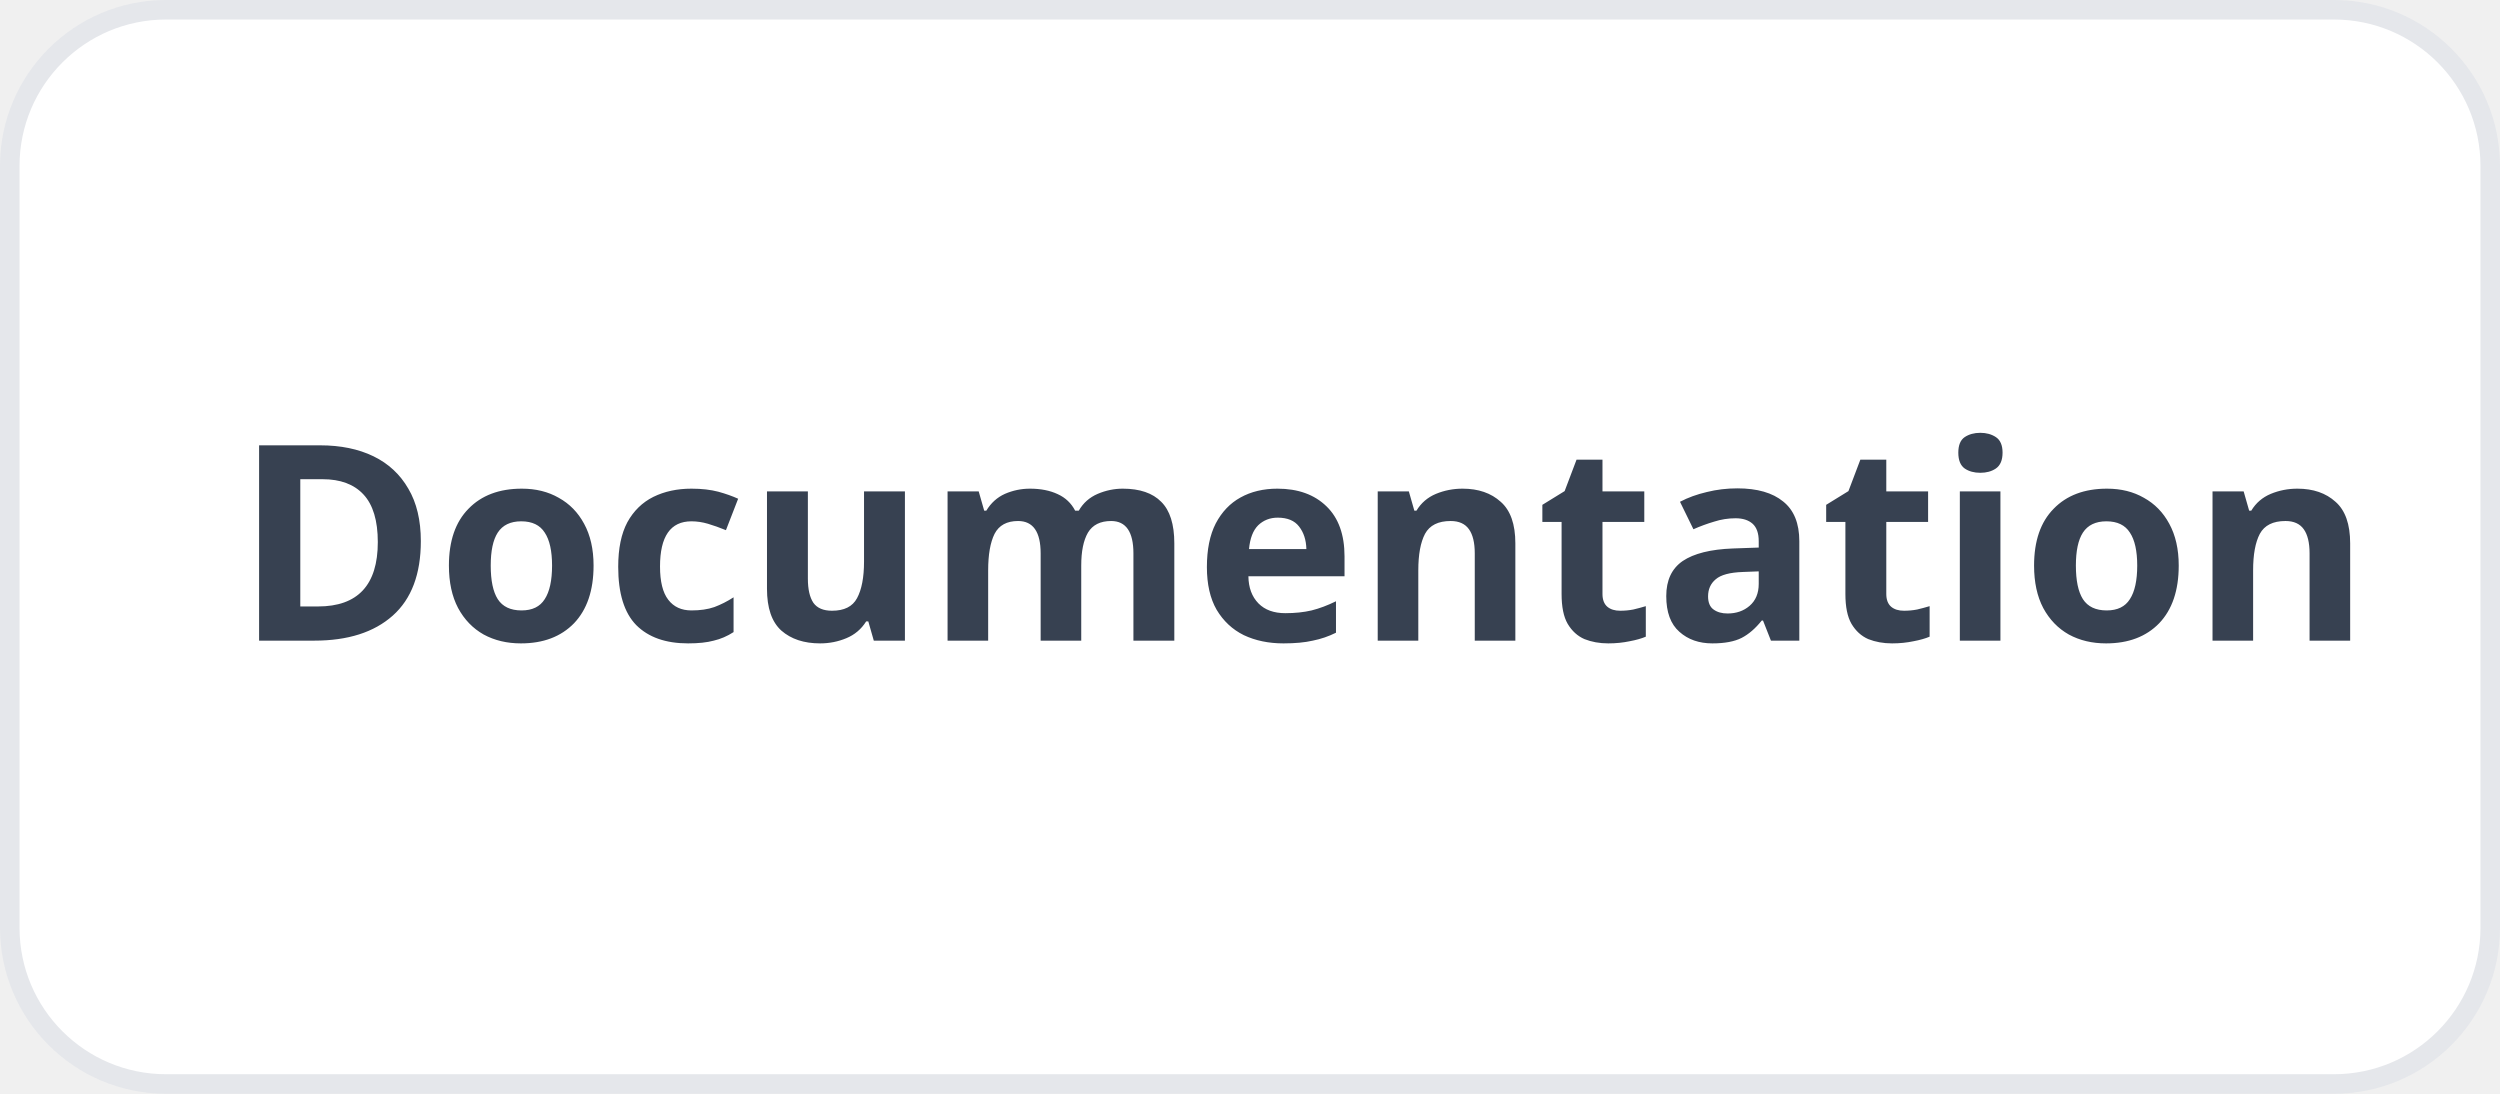
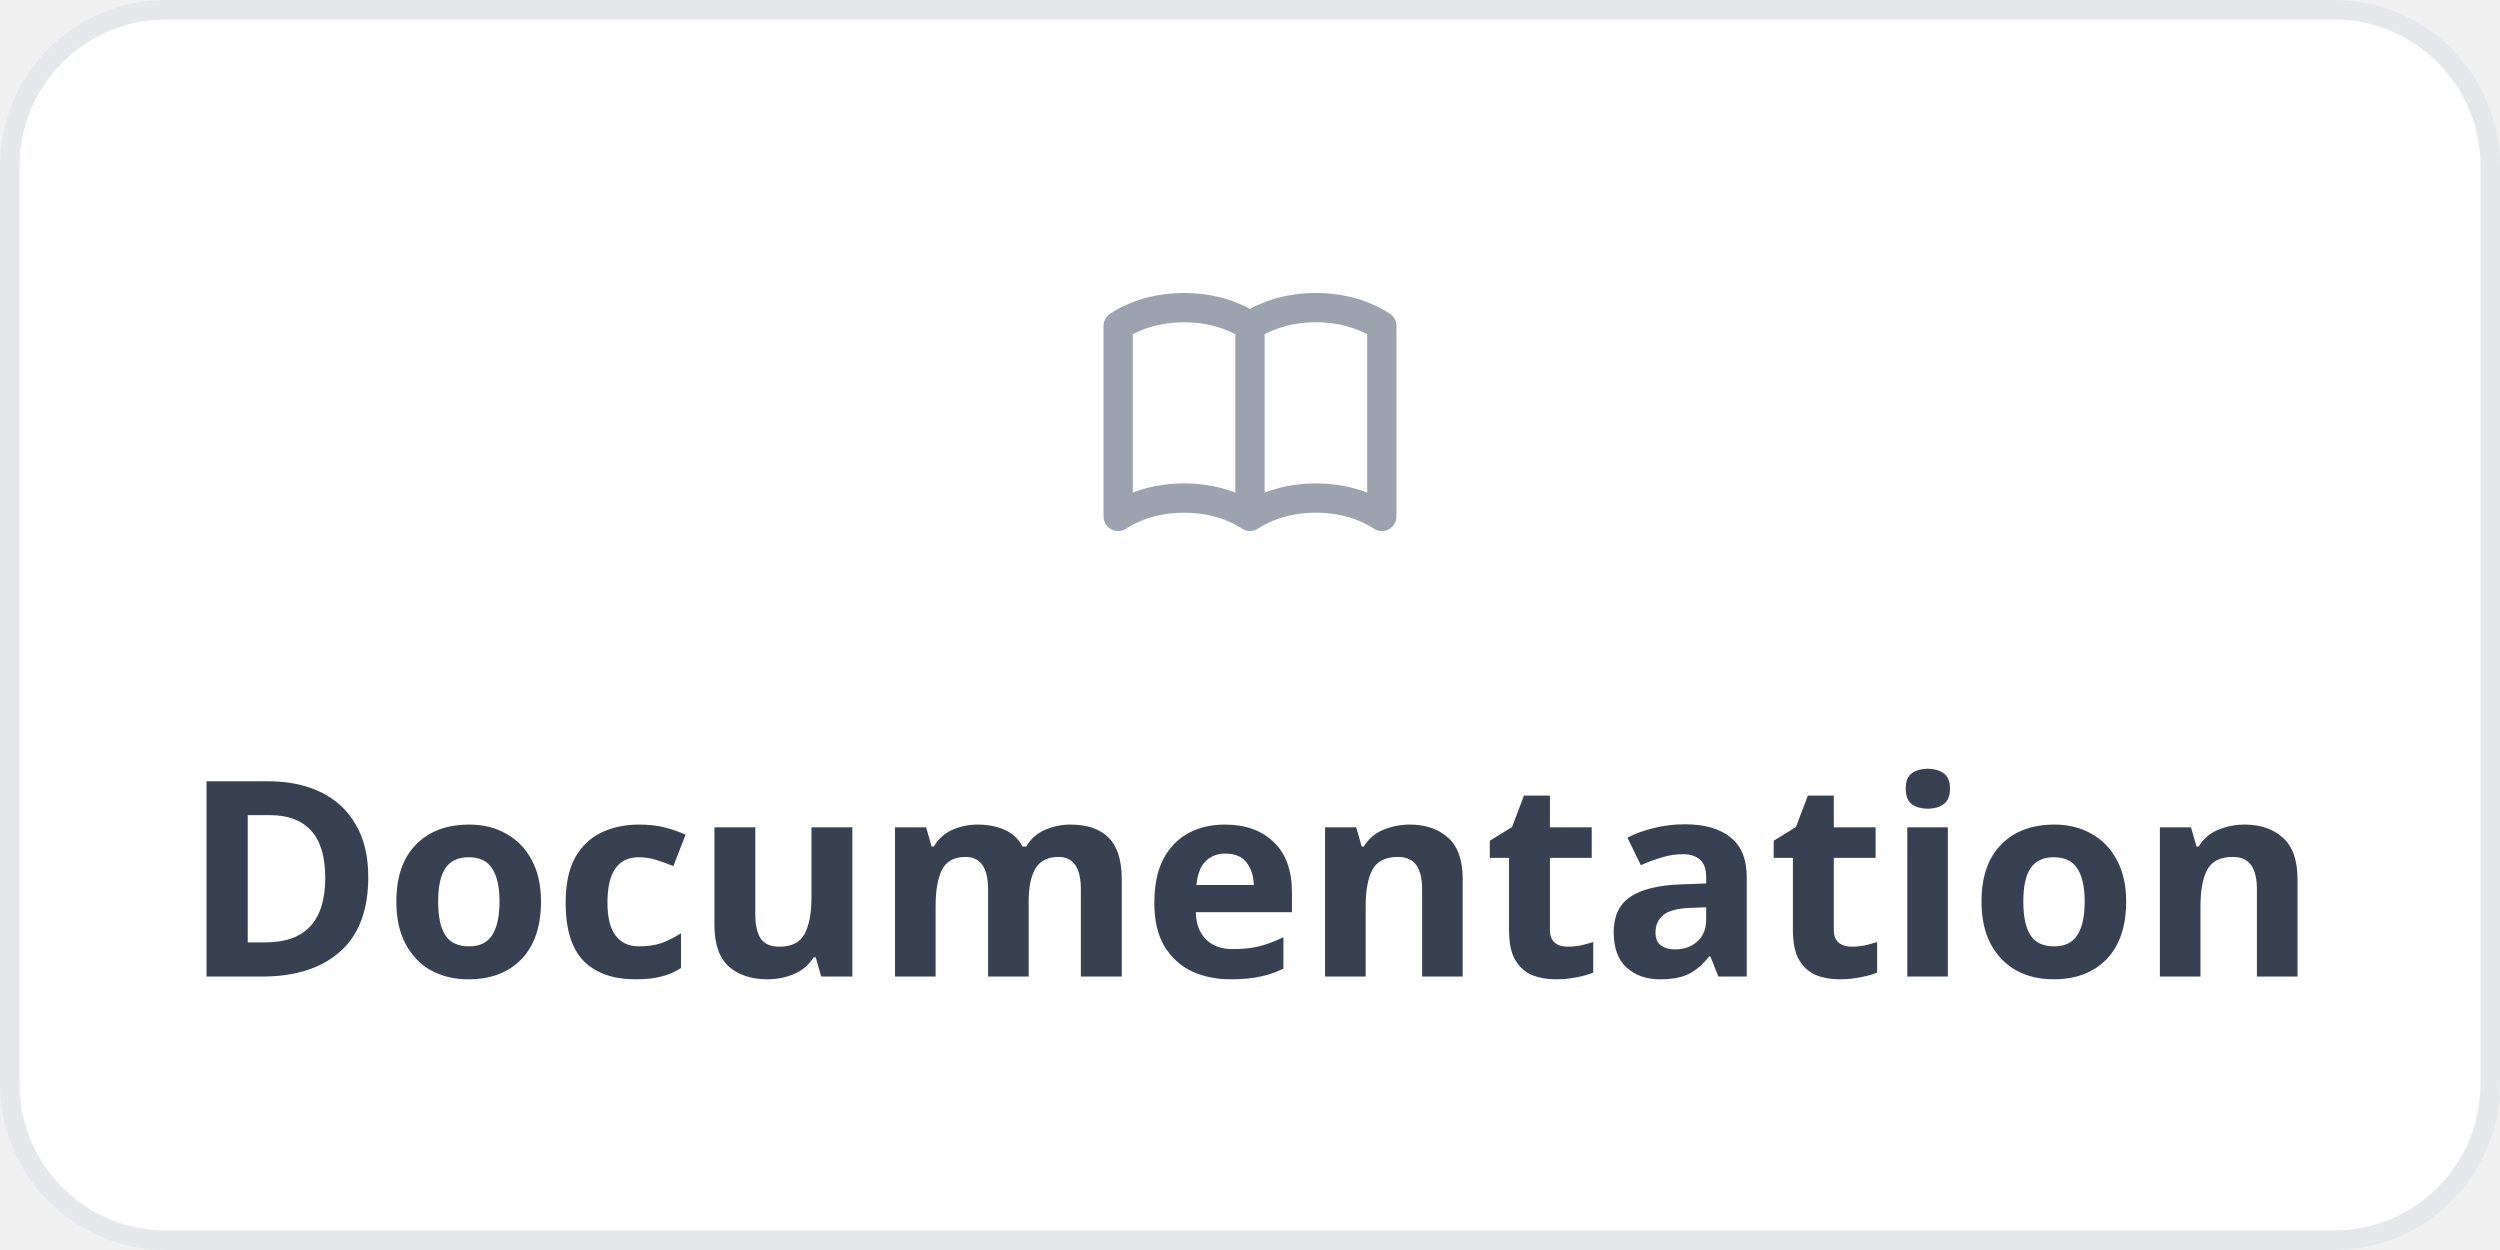
- <svg xmlns="http://www.w3.org/2000/svg" width="128" height="56" viewBox="0 0 128 56" role="img" aria-label="Documentation">
-   <rect x="0.5" y="0.5" width="127" height="55" rx="8" fill="#ffffff" stroke="#e5e7eb" />
-   <text x="12" y="32.8" fill="#374151" font-family="-apple-system, BlinkMacSystemFont, 'Segoe UI', 'Noto Sans', Helvetica, Arial, sans-serif" font-size="14" font-weight="600">Documentation</text>
+ <svg xmlns="http://www.w3.org/2000/svg" width="128" height="64" viewBox="0 0 128 64" role="img" aria-label="Documentation">
+   <rect x="0.5" y="0.5" width="127" height="63" rx="8" fill="#ffffff" stroke="#e5e7eb" />
+   <g style="color:#9ca3af" transform="translate(55 12) scale(0.75)">
+     <g fill="none" stroke="currentColor" stroke-width="2">
+       <path stroke-linecap="round" stroke-linejoin="round" d="M12 6.253v13m0-13C10.832 5.477 9.246 5 7.5 5S4.168 5.477 3 6.253v13C4.168 18.477 5.754 18 7.5 18s3.332.477 4.5 1.253m0-13C13.168 5.477 14.754 5 16.5 5c1.747 0 3.332.477 4.5 1.253v13C19.832 18.477 18.247 18 16.5 18c-1.746 0-3.332.477-4.5 1.253" />
+     </g>
+   </g>
+   <text x="64" y="50" text-anchor="middle" fill="#374151" font-family="-apple-system, BlinkMacSystemFont, 'Segoe UI', 'Noto Sans', Helvetica, Arial, sans-serif" font-size="14" font-weight="600">Documentation</text>
</svg>
